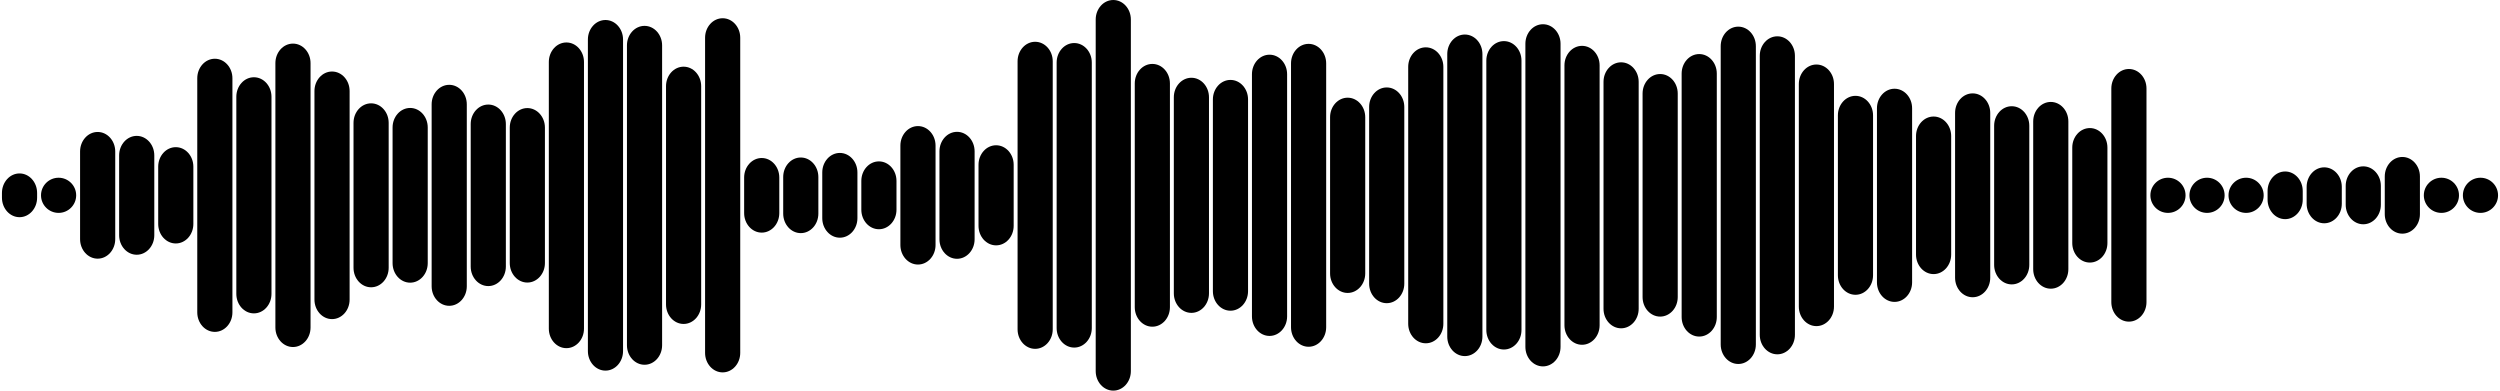
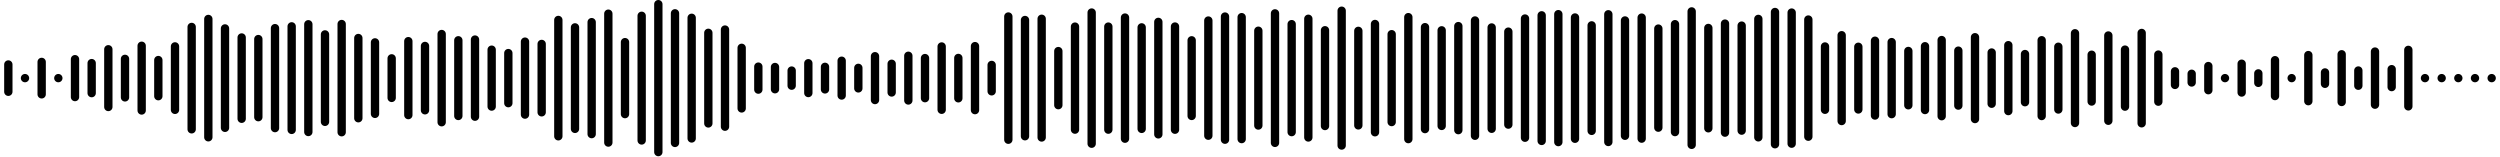
- <svg xmlns="http://www.w3.org/2000/svg" baseProfile="tiny" preserveAspectRatio="true" version="1.2" viewBox="0 0 1280 200" height="100%" width="100%">
+ <svg xmlns="http://www.w3.org/2000/svg" baseProfile="tiny" preserveAspectRatio="true" version="1.2" viewBox="0 0 2400 150" height="100%" width="100%">
  <g>
-     <rect width="18" height="22.403" x="1" y="88.798" rx="10" ry="10" fill="black" />
-     <rect width="18" height="18" x="21" y="91" rx="10" ry="10" fill="black" />
-     <rect width="18" height="64.868" x="41" y="67.566" rx="10" ry="10" fill="black" />
-     <rect width="18" height="60.855" x="61" y="69.572" rx="10" ry="10" fill="black" />
-     <rect width="18" height="49.306" x="81" y="75.347" rx="10" ry="10" fill="black" />
-     <rect width="18" height="139.848" x="101" y="30.076" rx="10" ry="10" fill="black" />
-     <rect width="18" height="120.896" x="121" y="39.552" rx="10" ry="10" fill="black" />
-     <rect width="18" height="155.351" x="141" y="22.325" rx="10" ry="10" fill="black" />
-     <rect width="18" height="126.768" x="161" y="36.616" rx="10" ry="10" fill="black" />
-     <rect width="18" height="94.18" x="181" y="52.91" rx="10" ry="10" fill="black" />
-     <rect width="18" height="89.454" x="201" y="55.273" rx="10" ry="10" fill="black" />
-     <rect width="18" height="113.144" x="221" y="43.428" rx="10" ry="10" fill="black" />
-     <rect width="18" height="92.938" x="241" y="53.531" rx="10" ry="10" fill="black" />
-     <rect width="18" height="89.331" x="261" y="55.334" rx="10" ry="10" fill="black" />
-     <rect width="18" height="156.513" x="281" y="21.744" rx="10" ry="10" fill="black" />
-     <rect width="18" height="179.511" x="301" y="10.245" rx="10" ry="10" fill="black" />
-     <rect width="18" height="173.512" x="321" y="13.244" rx="10" ry="10" fill="black" />
-     <rect width="18" height="131.718" x="341" y="34.141" rx="10" ry="10" fill="black" />
-     <rect width="18" height="181.32" x="361" y="9.34" rx="10" ry="10" fill="black" />
-     <rect width="18" height="38.196" x="381" y="80.902" rx="10" ry="10" fill="black" />
-     <rect width="18" height="38.718" x="401" y="80.641" rx="10" ry="10" fill="black" />
-     <rect width="18" height="43.395" x="421" y="78.303" rx="10" ry="10" fill="black" />
-     <rect width="18" height="34.735" x="441" y="82.632" rx="10" ry="10" fill="black" />
-     <rect width="18" height="70.889" x="461" y="64.555" rx="10" ry="10" fill="black" />
-     <rect width="18" height="65.001" x="481" y="67.5" rx="10" ry="10" fill="black" />
-     <rect width="18" height="51.245" x="501" y="74.377" rx="10" ry="10" fill="black" />
-     <rect width="18" height="157.213" x="521" y="21.393" rx="10" ry="10" fill="black" />
-     <rect width="18" height="155.922" x="541" y="22.039" rx="10" ry="10" fill="black" />
-     <rect width="18" height="200" x="561" y="0" rx="10" ry="10" fill="black" />
-     <rect width="18" height="134.54" x="581" y="32.73" rx="10" ry="10" fill="black" />
-     <rect width="18" height="120.373" x="601" y="39.814" rx="10" ry="10" fill="black" />
-     <rect width="18" height="118.162" x="621" y="40.919" rx="10" ry="10" fill="black" />
-     <rect width="18" height="143.993" x="641" y="28.003" rx="10" ry="10" fill="black" />
-     <rect width="18" height="155.083" x="661" y="22.459" rx="10" ry="10" fill="black" />
-     <rect width="18" height="99.969" x="681" y="50.016" rx="10" ry="10" fill="black" />
-     <rect width="18" height="110.456" x="701" y="44.772" rx="10" ry="10" fill="black" />
-     <rect width="18" height="151.526" x="721" y="24.237" rx="10" ry="10" fill="black" />
-     <rect width="18" height="164.638" x="741" y="17.681" rx="10" ry="10" fill="black" />
-     <rect width="18" height="157.9" x="761" y="21.05" rx="10" ry="10" fill="black" />
-     <rect width="18" height="175.185" x="781" y="12.408" rx="10" ry="10" fill="black" />
-     <rect width="18" height="153.048" x="801" y="23.476" rx="10" ry="10" fill="black" />
-     <rect width="18" height="136.189" x="821" y="31.906" rx="10" ry="10" fill="black" />
-     <rect width="18" height="124.195" x="841" y="37.903" rx="10" ry="10" fill="black" />
-     <rect width="18" height="144.642" x="861" y="27.679" rx="10" ry="10" fill="black" />
-     <rect width="18" height="172.716" x="881" y="13.642" rx="10" ry="10" fill="black" />
-     <rect width="18" height="162.821" x="901" y="18.589" rx="10" ry="10" fill="black" />
-     <rect width="18" height="133.938" x="921" y="33.031" rx="10" ry="10" fill="black" />
-     <rect width="18" height="101.862" x="941" y="49.069" rx="10" ry="10" fill="black" />
-     <rect width="18" height="109.14" x="961" y="45.43" rx="10" ry="10" fill="black" />
-     <rect width="18" height="80.672" x="981" y="59.664" rx="10" ry="10" fill="black" />
-     <rect width="18" height="104.38" x="1001" y="47.81" rx="10" ry="10" fill="black" />
-     <rect width="18" height="91.226" x="1021" y="54.387" rx="10" ry="10" fill="black" />
-     <rect width="18" height="95.617" x="1041" y="52.192" rx="10" ry="10" fill="black" />
-     <rect width="18" height="68.863" x="1061" y="65.569" rx="10" ry="10" fill="black" />
-     <rect width="18" height="129.354" x="1081" y="35.323" rx="10" ry="10" fill="black" />
-     <rect width="18" height="18" x="1101" y="91" rx="10" ry="10" fill="black" />
-     <rect width="18" height="18" x="1121" y="91" rx="10" ry="10" fill="black" />
-     <rect width="18" height="18" x="1141" y="91" rx="10" ry="10" fill="black" />
-     <rect width="18" height="24.401" x="1161" y="87.8" rx="10" ry="10" fill="black" />
-     <rect width="18" height="28.64" x="1181" y="85.68" rx="10" ry="10" fill="black" />
-     <rect width="18" height="29.66" x="1201" y="85.17" rx="10" ry="10" fill="black" />
-     <rect width="18" height="39.266" x="1221" y="80.367" rx="10" ry="10" fill="black" />
-     <rect width="18" height="18" x="1241" y="91" rx="10" ry="10" fill="black" />
-     <rect width="18" height="18" x="1261" y="91" rx="10" ry="10" fill="black" />
+     <rect width="8" height="34.204" x="4" y="57.898" rx="4" ry="4" fill="black" />
+     <rect width="8" height="8" x="20" y="71" rx="4" ry="4" fill="black" />
+     <rect width="8" height="39.124" x="36" y="55.438" rx="4" ry="4" fill="black" />
+     <rect width="8" height="8" x="52" y="71" rx="4" ry="4" fill="black" />
+     <rect width="8" height="44.362" x="68" y="52.819" rx="4" ry="4" fill="black" />
+     <rect width="8" height="36.824" x="84" y="56.588" rx="4" ry="4" fill="black" />
+     <rect width="8" height="63.42" x="100" y="43.29" rx="4" ry="4" fill="black" />
+     <rect width="8" height="44.979" x="116" y="52.51" rx="4" ry="4" fill="black" />
+     <rect width="8" height="70.149" x="132" y="39.926" rx="4" ry="4" fill="black" />
+     <rect width="8" height="42.697" x="148" y="53.651" rx="4" ry="4" fill="black" />
+     <rect width="8" height="68.927" x="164" y="40.537" rx="4" ry="4" fill="black" />
+     <rect width="8" height="106.273" x="180" y="21.863" rx="4" ry="4" fill="black" />
+     <rect width="8" height="121.588" x="196" y="14.206" rx="4" ry="4" fill="black" />
+     <rect width="8" height="103.43" x="212" y="23.285" rx="4" ry="4" fill="black" />
+     <rect width="8" height="86.046" x="228" y="31.977" rx="4" ry="4" fill="black" />
+     <rect width="8" height="82.987" x="244" y="33.507" rx="4" ry="4" fill="black" />
+     <rect width="8" height="103.957" x="260" y="23.021" rx="4" ry="4" fill="black" />
+     <rect width="8" height="107.401" x="276" y="21.299" rx="4" ry="4" fill="black" />
+     <rect width="8" height="111.436" x="292" y="19.282" rx="4" ry="4" fill="black" />
+     <rect width="8" height="91.945" x="308" y="29.028" rx="4" ry="4" fill="black" />
+     <rect width="8" height="111.875" x="324" y="19.062" rx="4" ry="4" fill="black" />
+     <rect width="8" height="85.021" x="340" y="32.49" rx="4" ry="4" fill="black" />
+     <rect width="8" height="76.631" x="356" y="36.685" rx="4" ry="4" fill="black" />
+     <rect width="8" height="45.975" x="372" y="52.012" rx="4" ry="4" fill="black" />
+     <rect width="8" height="78.98" x="388" y="35.51" rx="4" ry="4" fill="black" />
+     <rect width="8" height="69.753" x="404" y="40.123" rx="4" ry="4" fill="black" />
+     <rect width="8" height="92.686" x="420" y="28.657" rx="4" ry="4" fill="black" />
+     <rect width="8" height="80.662" x="436" y="34.669" rx="4" ry="4" fill="black" />
+     <rect width="8" height="82.061" x="452" y="33.97" rx="4" ry="4" fill="black" />
+     <rect width="8" height="62.617" x="468" y="43.691" rx="4" ry="4" fill="black" />
+     <rect width="8" height="56.078" x="484" y="46.961" rx="4" ry="4" fill="black" />
+     <rect width="8" height="78.06" x="500" y="35.97" rx="4" ry="4" fill="black" />
+     <rect width="8" height="73.636" x="516" y="38.182" rx="4" ry="4" fill="black" />
+     <rect width="8" height="119.674" x="532" y="15.163" rx="4" ry="4" fill="black" />
+     <rect width="8" height="105.44" x="548" y="22.28" rx="4" ry="4" fill="black" />
+     <rect width="8" height="115.484" x="564" y="17.258" rx="4" ry="4" fill="black" />
+     <rect width="8" height="131.739" x="580" y="9.131" rx="4" ry="4" fill="black" />
+     <rect width="8" height="77.093" x="596" y="36.453" rx="4" ry="4" fill="black" />
+     <rect width="8" height="127.683" x="612" y="11.159" rx="4" ry="4" fill="black" />
+     <rect width="8" height="150" x="628" y="0" rx="4" ry="4" fill="black" />
+     <rect width="8" height="132.432" x="644" y="8.784" rx="4" ry="4" fill="black" />
+     <rect width="8" height="123.834" x="660" y="13.083" rx="4" ry="4" fill="black" />
+     <rect width="8" height="94.996" x="676" y="27.502" rx="4" ry="4" fill="black" />
+     <rect width="8" height="101.254" x="692" y="24.373" rx="4" ry="4" fill="black" />
+     <rect width="8" height="66.17" x="708" y="41.915" rx="4" ry="4" fill="black" />
+     <rect width="8" height="30.071" x="724" y="59.964" rx="4" ry="4" fill="black" />
+     <rect width="8" height="29.345" x="740" y="60.328" rx="4" ry="4" fill="black" />
+     <rect width="8" height="22.522" x="756" y="63.739" rx="4" ry="4" fill="black" />
+     <rect width="8" height="36.621" x="772" y="56.69" rx="4" ry="4" fill="black" />
+     <rect width="8" height="29.671" x="788" y="60.165" rx="4" ry="4" fill="black" />
+     <rect width="8" height="41.412" x="804" y="54.294" rx="4" ry="4" fill="black" />
+     <rect width="8" height="27.71" x="820" y="61.145" rx="4" ry="4" fill="black" />
+     <rect width="8" height="50.081" x="836" y="49.959" rx="4" ry="4" fill="black" />
+     <rect width="8" height="35.558" x="852" y="57.221" rx="4" ry="4" fill="black" />
+     <rect width="8" height="50.929" x="868" y="49.536" rx="4" ry="4" fill="black" />
+     <rect width="8" height="46.497" x="884" y="51.751" rx="4" ry="4" fill="black" />
+     <rect width="8" height="68.777" x="900" y="40.612" rx="4" ry="4" fill="black" />
+     <rect width="8" height="46.741" x="916" y="51.63" rx="4" ry="4" fill="black" />
+     <rect width="8" height="69.434" x="932" y="40.283" rx="4" ry="4" fill="black" />
+     <rect width="8" height="33.331" x="948" y="58.335" rx="4" ry="4" fill="black" />
+     <rect width="8" height="126.298" x="964" y="11.851" rx="4" ry="4" fill="black" />
+     <rect width="8" height="119.597" x="980" y="15.202" rx="4" ry="4" fill="black" />
+     <rect width="8" height="121.973" x="996" y="14.013" rx="4" ry="4" fill="black" />
+     <rect width="8" height="59.913" x="1012" y="45.044" rx="4" ry="4" fill="black" />
+     <rect width="8" height="106.91" x="1028" y="21.545" rx="4" ry="4" fill="black" />
+     <rect width="8" height="133.94" x="1044" y="8.03" rx="4" ry="4" fill="black" />
+     <rect width="8" height="106.947" x="1060" y="21.527" rx="4" ry="4" fill="black" />
+     <rect width="8" height="124.294" x="1076" y="12.853" rx="4" ry="4" fill="black" />
+     <rect width="8" height="105.458" x="1092" y="22.271" rx="4" ry="4" fill="black" />
+     <rect width="8" height="115.976" x="1108" y="17.012" rx="4" ry="4" fill="black" />
+     <rect width="8" height="107.064" x="1124" y="21.468" rx="4" ry="4" fill="black" />
+     <rect width="8" height="80.618" x="1140" y="34.691" rx="4" ry="4" fill="black" />
+     <rect width="8" height="118.569" x="1156" y="15.715" rx="4" ry="4" fill="black" />
+     <rect width="8" height="126.233" x="1172" y="11.883" rx="4" ry="4" fill="black" />
+     <rect width="8" height="125.048" x="1188" y="12.476" rx="4" ry="4" fill="black" />
+     <rect width="8" height="99.021" x="1204" y="25.489" rx="4" ry="4" fill="black" />
+     <rect width="8" height="132.331" x="1220" y="8.835" rx="4" ry="4" fill="black" />
+     <rect width="8" height="111.662" x="1236" y="19.169" rx="4" ry="4" fill="black" />
+     <rect width="8" height="121.962" x="1252" y="14.019" rx="4" ry="4" fill="black" />
+     <rect width="8" height="99.941" x="1268" y="25.03" rx="4" ry="4" fill="black" />
+     <rect width="8" height="137.437" x="1284" y="6.282" rx="4" ry="4" fill="black" />
+     <rect width="8" height="98.757" x="1300" y="25.622" rx="4" ry="4" fill="black" />
+     <rect width="8" height="111.953" x="1316" y="19.023" rx="4" ry="4" fill="black" />
+     <rect width="8" height="92.359" x="1332" y="28.82" rx="4" ry="4" fill="black" />
+     <rect width="8" height="125.095" x="1348" y="12.452" rx="4" ry="4" fill="black" />
+     <rect width="8" height="105.854" x="1364" y="22.073" rx="4" ry="4" fill="black" />
+     <rect width="8" height="99.789" x="1380" y="25.105" rx="4" ry="4" fill="black" />
+     <rect width="8" height="107.889" x="1396" y="21.055" rx="4" ry="4" fill="black" />
+     <rect width="8" height="118.7" x="1412" y="15.65" rx="4" ry="4" fill="black" />
+     <rect width="8" height="105.274" x="1428" y="22.363" rx="4" ry="4" fill="black" />
+     <rect width="8" height="97.267" x="1444" y="26.367" rx="4" ry="4" fill="black" />
+     <rect width="8" height="122.445" x="1460" y="13.777" rx="4" ry="4" fill="black" />
+     <rect width="8" height="128.584" x="1476" y="10.708" rx="4" ry="4" fill="black" />
+     <rect width="8" height="130.808" x="1492" y="9.596" rx="4" ry="4" fill="black" />
+     <rect width="8" height="124.439" x="1508" y="12.781" rx="4" ry="4" fill="black" />
+     <rect width="8" height="109.287" x="1524" y="20.356" rx="4" ry="4" fill="black" />
+     <rect width="8" height="130.604" x="1540" y="9.698" rx="4" ry="4" fill="black" />
+     <rect width="8" height="118.715" x="1556" y="15.642" rx="4" ry="4" fill="black" />
+     <rect width="8" height="124.192" x="1572" y="12.904" rx="4" ry="4" fill="black" />
+     <rect width="8" height="103.132" x="1588" y="23.434" rx="4" ry="4" fill="black" />
+     <rect width="8" height="111.593" x="1604" y="19.203" rx="4" ry="4" fill="black" />
+     <rect width="8" height="136.112" x="1620" y="6.944" rx="4" ry="4" fill="black" />
+     <rect width="8" height="104.324" x="1636" y="22.838" rx="4" ry="4" fill="black" />
+     <rect width="8" height="112.705" x="1652" y="18.647" rx="4" ry="4" fill="black" />
+     <rect width="8" height="108.832" x="1668" y="20.584" rx="4" ry="4" fill="black" />
+     <rect width="8" height="121.696" x="1684" y="14.152" rx="4" ry="4" fill="black" />
+     <rect width="8" height="134.961" x="1700" y="7.52" rx="4" ry="4" fill="black" />
+     <rect width="8" height="133.872" x="1716" y="8.064" rx="4" ry="4" fill="black" />
+     <rect width="8" height="120.485" x="1732" y="14.757" rx="4" ry="4" fill="black" />
+     <rect width="8" height="68.786" x="1748" y="40.607" rx="4" ry="4" fill="black" />
+     <rect width="8" height="90.401" x="1764" y="29.799" rx="4" ry="4" fill="black" />
+     <rect width="8" height="68.198" x="1780" y="40.901" rx="4" ry="4" fill="black" />
+     <rect width="8" height="79.828" x="1796" y="35.086" rx="4" ry="4" fill="black" />
+     <rect width="8" height="77.159" x="1812" y="36.42" rx="4" ry="4" fill="black" />
+     <rect width="8" height="60.14" x="1828" y="44.93" rx="4" ry="4" fill="black" />
+     <rect width="8" height="69.255" x="1844" y="40.372" rx="4" ry="4" fill="black" />
+     <rect width="8" height="81.101" x="1860" y="34.449" rx="4" ry="4" fill="black" />
+     <rect width="8" height="60.769" x="1876" y="44.615" rx="4" ry="4" fill="black" />
+     <rect width="8" height="86.561" x="1892" y="31.72" rx="4" ry="4" fill="black" />
+     <rect width="8" height="57.193" x="1908" y="46.404" rx="4" ry="4" fill="black" />
+     <rect width="8" height="71.27" x="1924" y="39.365" rx="4" ry="4" fill="black" />
+     <rect width="8" height="54.238" x="1940" y="47.881" rx="4" ry="4" fill="black" />
+     <rect width="8" height="80.791" x="1956" y="34.604" rx="4" ry="4" fill="black" />
+     <rect width="8" height="68.273" x="1972" y="40.863" rx="4" ry="4" fill="black" />
+     <rect width="8" height="94.156" x="1988" y="27.922" rx="4" ry="4" fill="black" />
+     <rect width="8" height="52.949" x="2004" y="48.526" rx="4" ry="4" fill="black" />
+     <rect width="8" height="89.881" x="2020" y="30.059" rx="4" ry="4" fill="black" />
+     <rect width="8" height="62.761" x="2036" y="43.62" rx="4" ry="4" fill="black" />
+     <rect width="8" height="94.731" x="2052" y="27.635" rx="4" ry="4" fill="black" />
+     <rect width="8" height="53.226" x="2068" y="48.387" rx="4" ry="4" fill="black" />
+     <rect width="8" height="21.06" x="2084" y="64.47" rx="4" ry="4" fill="black" />
+     <rect width="8" height="16.374" x="2100" y="66.813" rx="4" ry="4" fill="black" />
+     <rect width="8" height="31.191" x="2116" y="59.404" rx="4" ry="4" fill="black" />
+     <rect width="8" height="8" x="2132" y="71" rx="4" ry="4" fill="black" />
+     <rect width="8" height="35.672" x="2148" y="57.164" rx="4" ry="4" fill="black" />
+     <rect width="8" height="17.105" x="2164" y="66.448" rx="4" ry="4" fill="black" />
+     <rect width="8" height="42.446" x="2180" y="53.777" rx="4" ry="4" fill="black" />
+     <rect width="8" height="8" x="2196" y="71" rx="4" ry="4" fill="black" />
+     <rect width="8" height="52.252" x="2212" y="48.874" rx="4" ry="4" fill="black" />
+     <rect width="8" height="18.923" x="2228" y="65.539" rx="4" ry="4" fill="black" />
+     <rect width="8" height="53.828" x="2244" y="48.086" rx="4" ry="4" fill="black" />
+     <rect width="8" height="22.627" x="2260" y="63.686" rx="4" ry="4" fill="black" />
+     <rect width="8" height="59.012" x="2276" y="45.494" rx="4" ry="4" fill="black" />
+     <rect width="8" height="25.208" x="2292" y="62.396" rx="4" ry="4" fill="black" />
+     <rect width="8" height="62.235" x="2308" y="43.883" rx="4" ry="4" fill="black" />
+     <rect width="8" height="8" x="2324" y="71" rx="4" ry="4" fill="black" />
+     <rect width="8" height="8" x="2340" y="71" rx="4" ry="4" fill="black" />
+     <rect width="8" height="8" x="2356" y="71" rx="4" ry="4" fill="black" />
+     <rect width="8" height="8" x="2372" y="71" rx="4" ry="4" fill="black" />
+     <rect width="8" height="8" x="2388" y="71" rx="4" ry="4" fill="black" />
  </g>
</svg>
